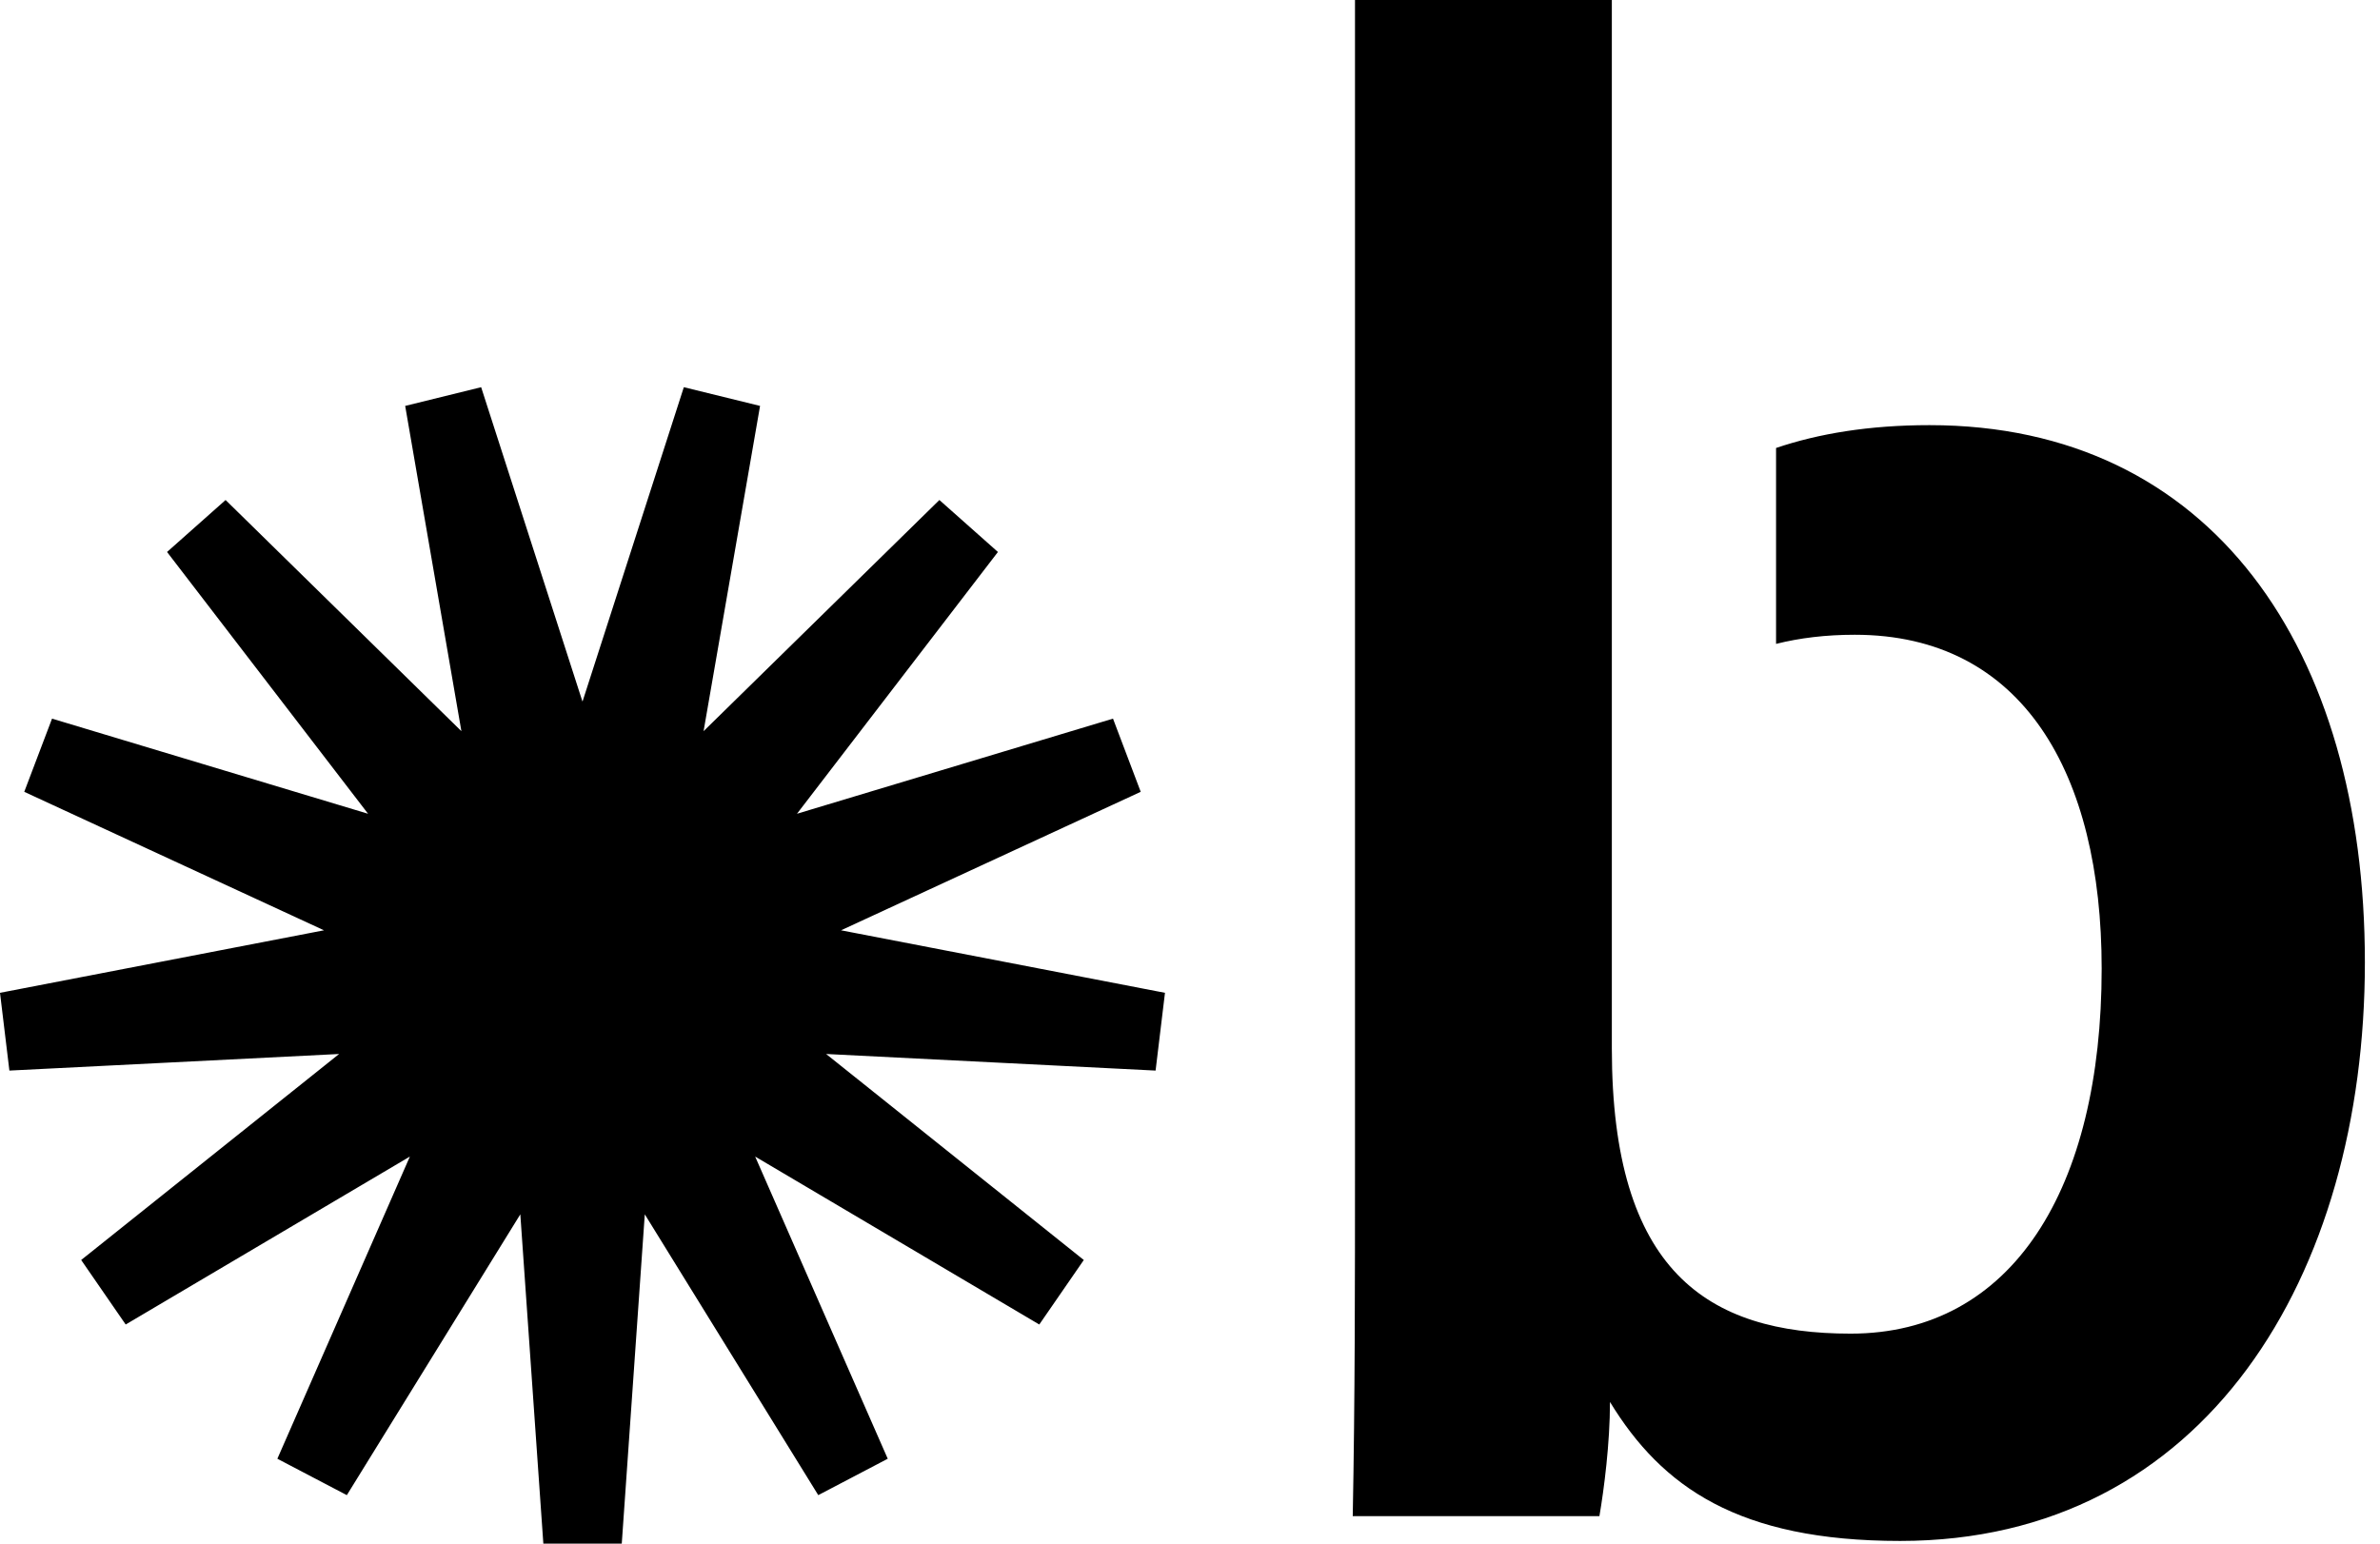
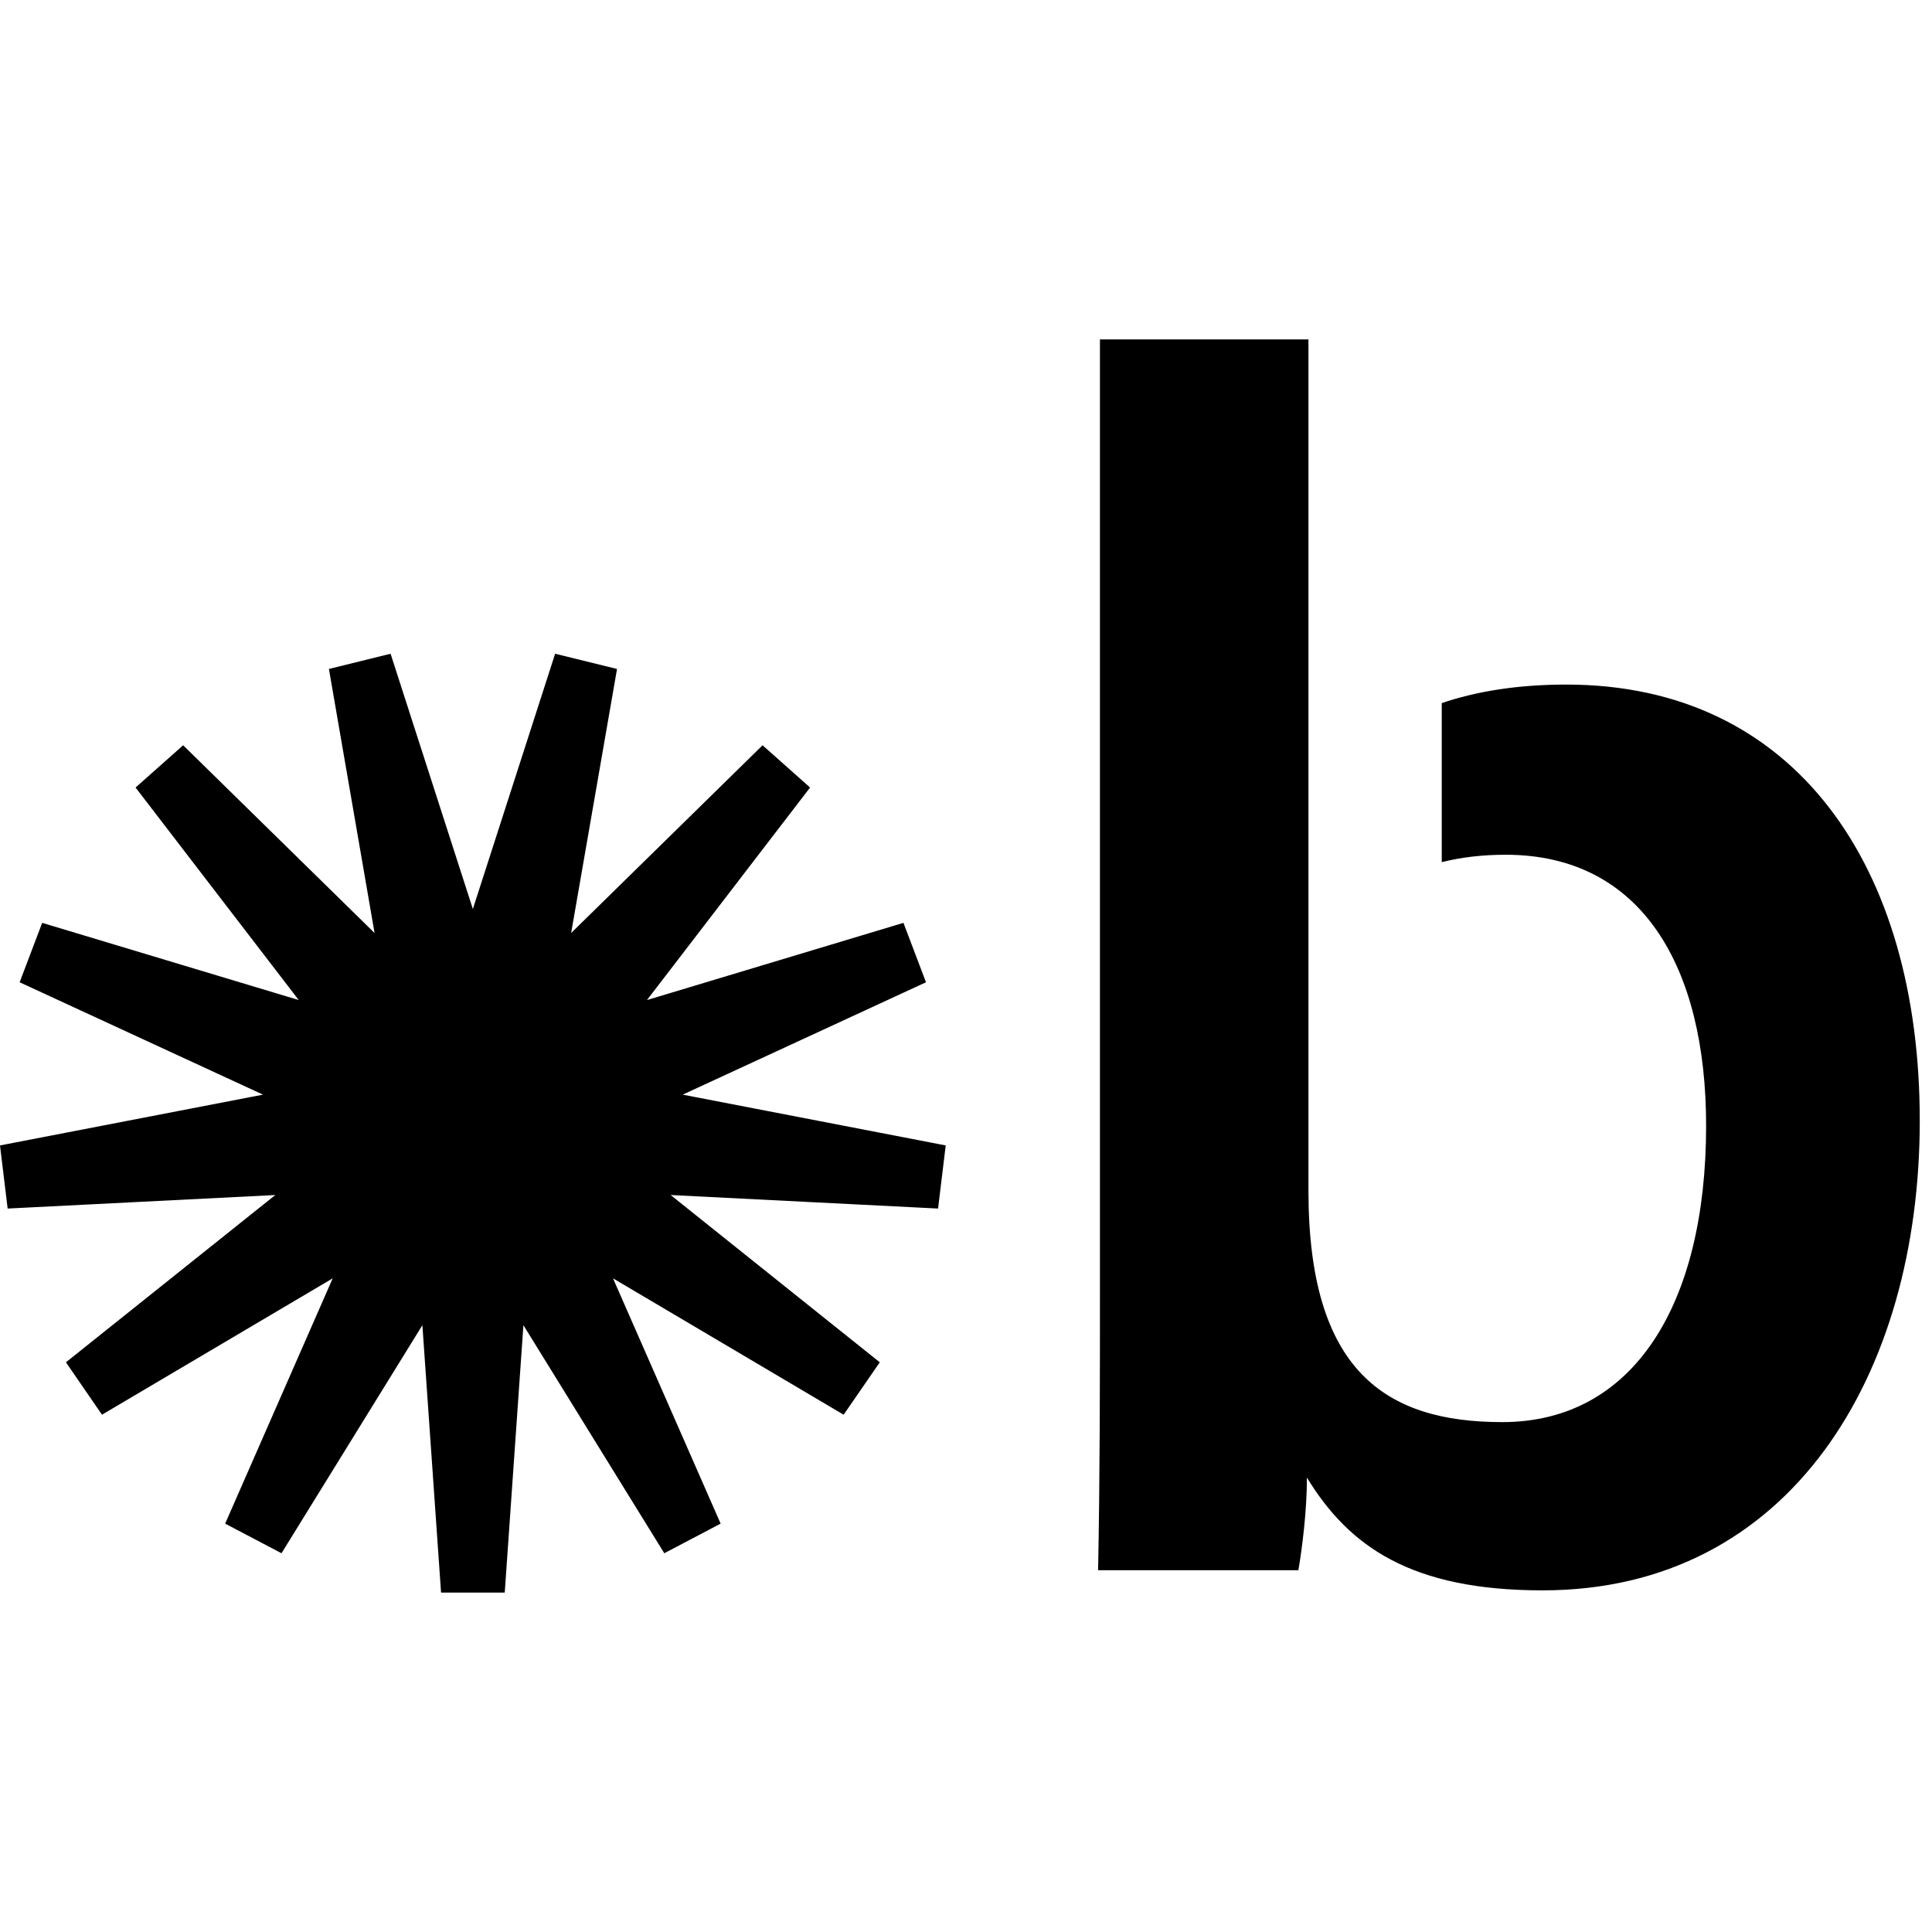
- <svg xmlns="http://www.w3.org/2000/svg" width="37" height="24" viewBox="0 0 37 24" fill="none">
-   <path d="M11.816 6.311L10.938 11.368L14.604 7.774L15.514 8.582L12.39 12.652L17.303 11.173L17.734 12.311L13.075 14.464L18.111 15.436L17.965 16.645L12.843 16.387L16.849 19.59L16.157 20.593L11.74 17.982L13.801 22.68L12.721 23.246L10.024 18.88L9.666 24H8.447L8.089 18.88L5.392 23.246L4.312 22.68L6.372 17.982L1.954 20.593L1.262 19.59L5.272 16.387L0.146 16.645L0 15.436L5.037 14.464L0.377 12.311L0.809 11.173L5.722 12.652L2.597 8.582L3.507 7.774L7.173 11.368L6.299 6.311L7.48 6.02L9.054 10.904H9.057L10.631 6.02L11.816 6.311ZM25.058 16.301C25.058 19.763 26.542 20.735 28.771 20.735C31.286 20.735 32.673 18.479 32.673 15.059C32.673 12.029 31.45 9.869 28.835 9.869C28.383 9.869 27.977 9.919 27.611 10.011V6.965C28.267 6.743 29.053 6.61 29.998 6.61C34.378 6.61 36.765 10.09 36.765 14.961C36.765 19.832 34.285 23.958 29.541 23.958C27.026 23.958 25.837 23.12 25.029 21.797C25.029 22.443 24.936 23.155 24.865 23.572H21.03C21.065 21.767 21.065 19.93 21.065 18.093V0H25.058V16.301Z" fill="currentColor" />
+ <svg xmlns="http://www.w3.org/2000/svg" width="24" height="24" viewBox="0 0 24 24" fill="none">
+   <path d="M7.665 8.31L7.095 11.59L9.473 9.258L10.063 9.783L8.037 12.423L11.223 11.464L11.503 12.202L8.481 13.598L11.748 14.229L11.653 15.013L8.331 14.845L10.929 16.923L10.48 17.574L7.615 15.88L8.952 18.927L8.252 19.295L6.502 16.462L6.27 19.784H5.479L5.247 16.462L3.497 19.295L2.797 18.927L4.133 15.88L1.267 17.574L0.819 16.923L3.42 14.845L0.095 15.013L0 14.229L3.267 13.598L0.244 12.202L0.524 11.464L3.711 12.423L1.684 9.783L2.275 9.258L4.653 11.59L4.086 8.31L4.852 8.121L5.873 11.289H5.875L6.896 8.121L7.665 8.31ZM16.254 14.79C16.254 17.035 17.216 17.666 18.662 17.666C20.293 17.666 21.194 16.203 21.194 13.984C21.194 12.019 20.4 10.618 18.704 10.618C18.411 10.618 18.147 10.65 17.91 10.71V8.734C18.335 8.59 18.845 8.504 19.458 8.504C22.299 8.504 23.848 10.761 23.848 13.921C23.848 17.08 22.239 19.756 19.162 19.756C17.531 19.756 16.759 19.213 16.235 18.355C16.235 18.774 16.175 19.236 16.129 19.506H13.641C13.664 18.336 13.664 17.144 13.664 15.952V4.216H16.254V14.79Z" fill="currentColor" />
</svg>
